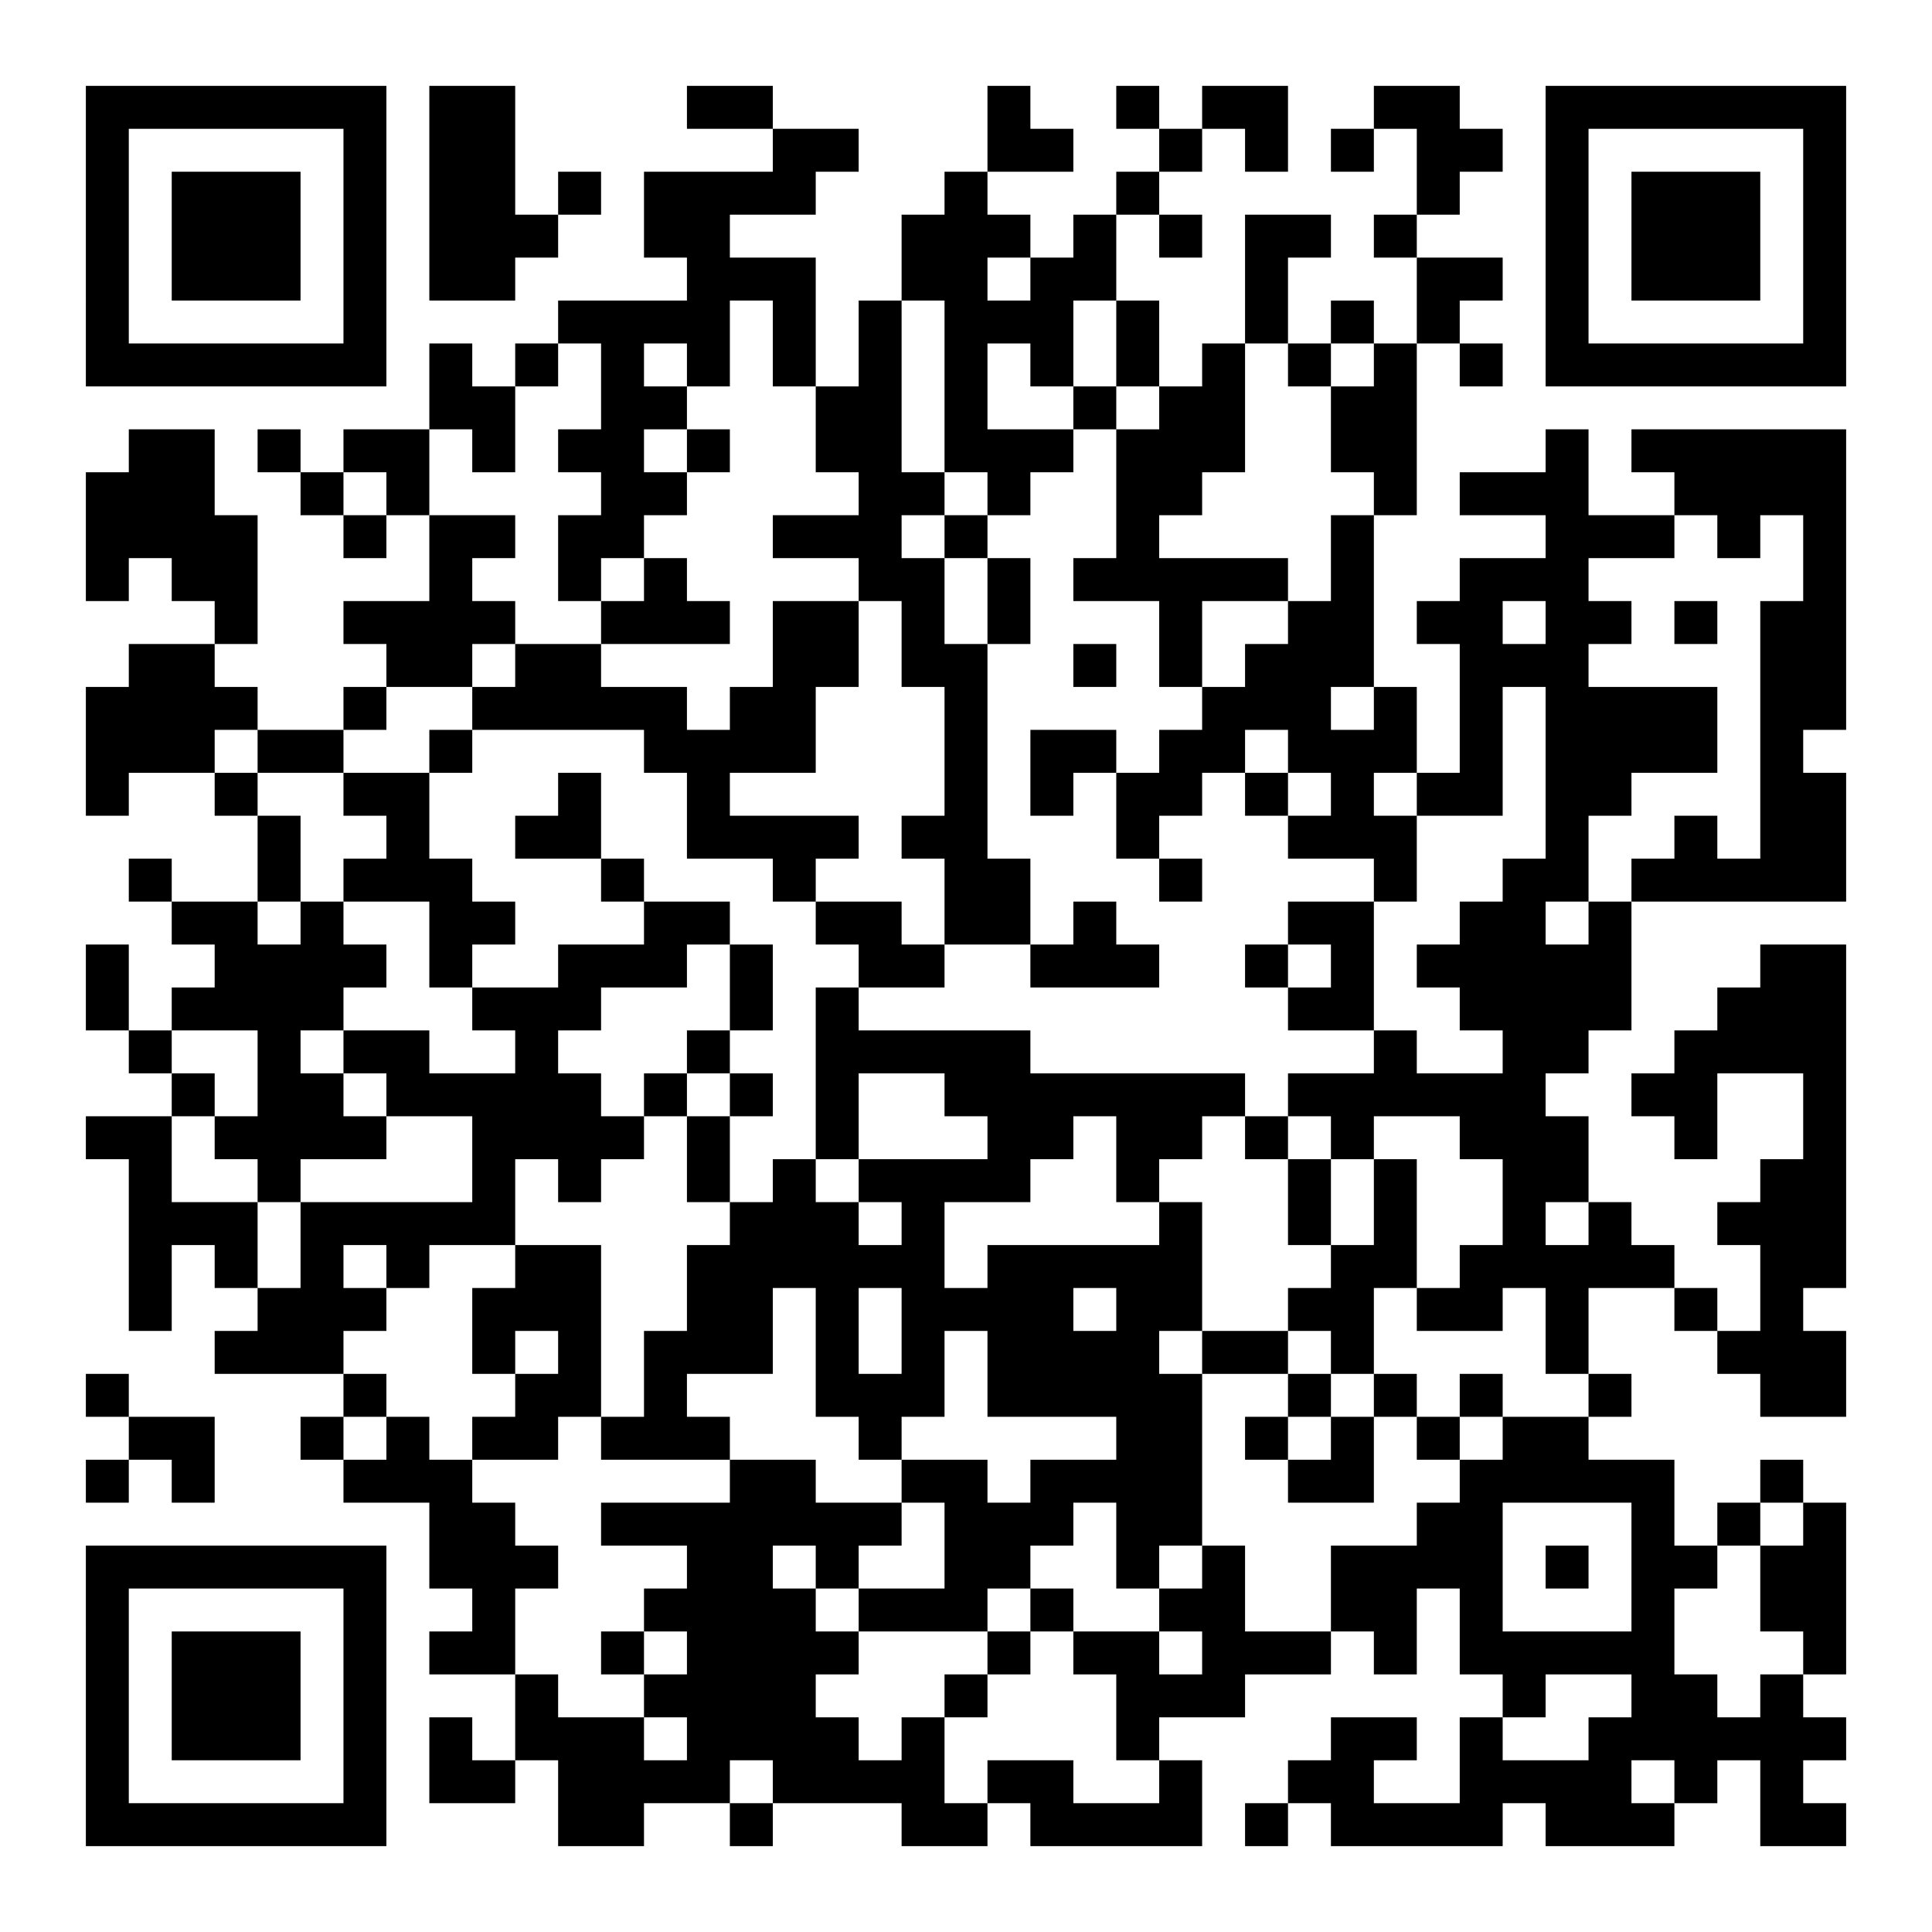
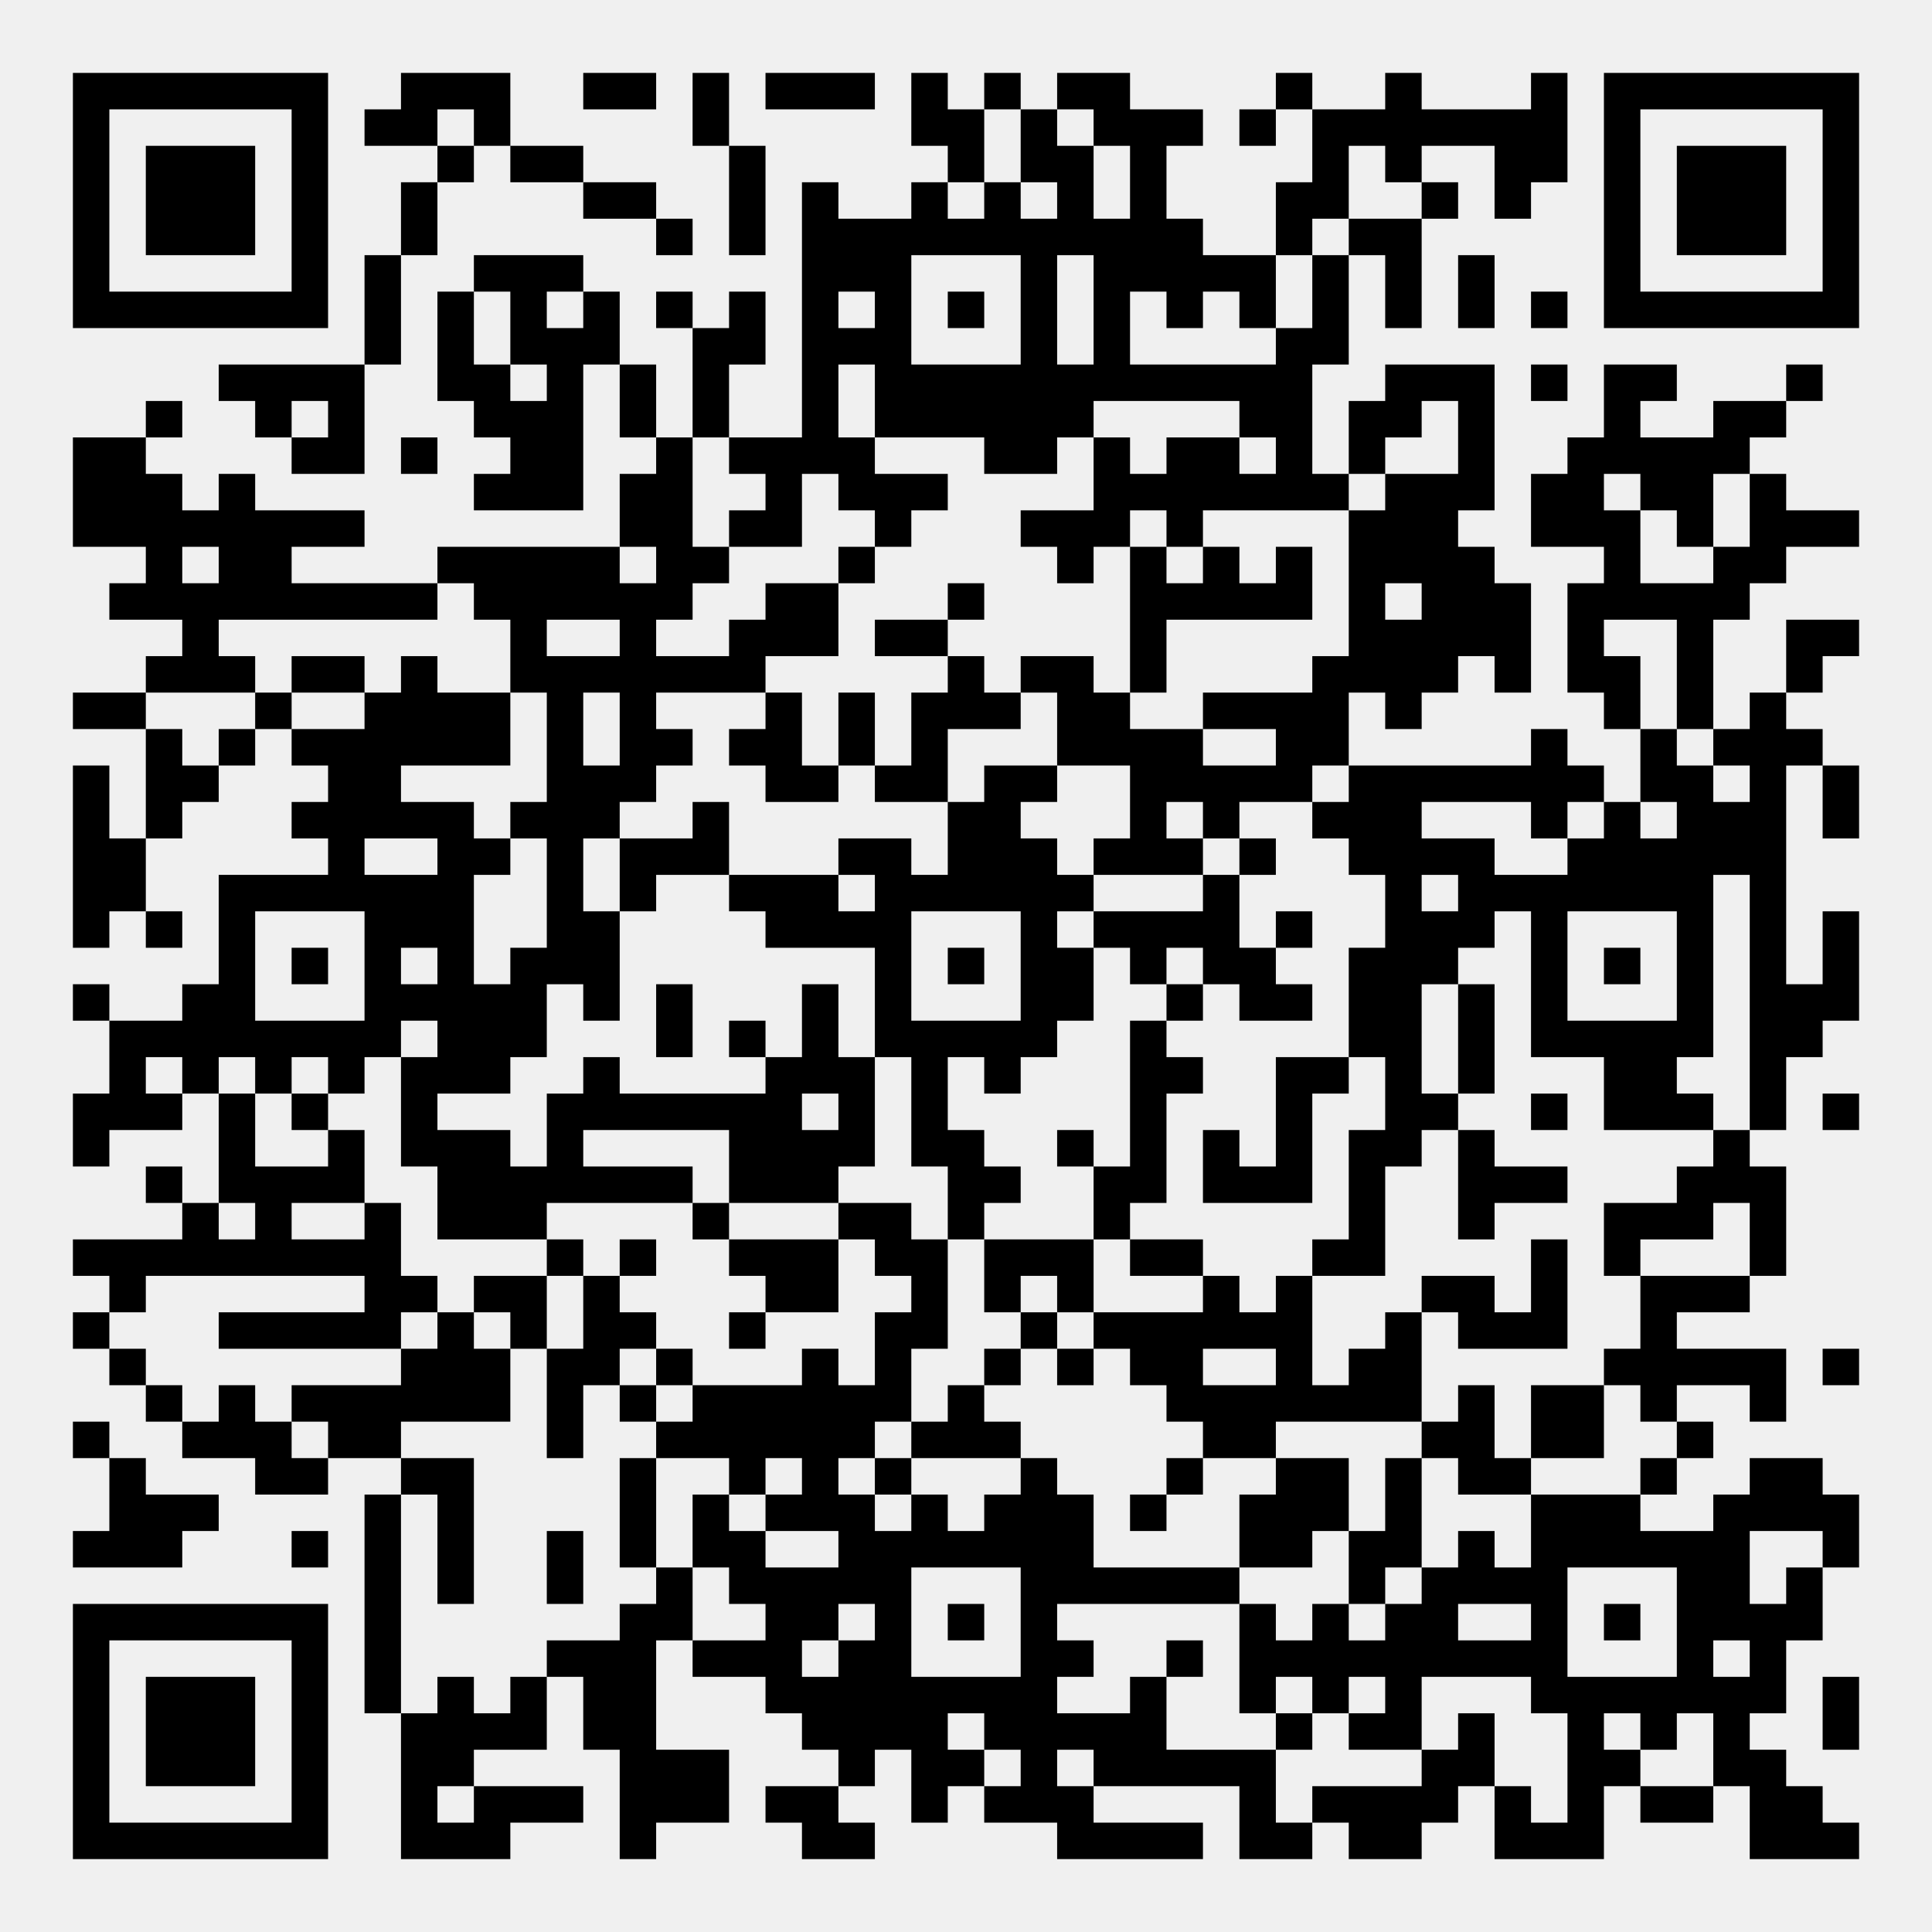
- <svg xmlns="http://www.w3.org/2000/svg" width="450" height="450" class="segno">
-   <g transform="scale(10)">
-     <path fill="#fff" d="M0 0h45v45h-45z" />
-     <path class="qrline" stroke="#000" d="M2 2.5h7m1 0h2m4 0h2m5 0h1m2 0h1m1 0h2m2 0h2m2 0h7m-41 1h1m5 0h1m1 0h2m6 0h2m3 0h2m2 0h1m1 0h1m1 0h1m1 0h2m1 0h1m5 0h1m-41 1h1m1 0h3m1 0h1m1 0h2m1 0h1m1 0h4m3 0h1m3 0h1m6 0h1m2 0h1m1 0h3m1 0h1m-41 1h1m1 0h3m1 0h1m1 0h3m2 0h2m4 0h3m1 0h1m1 0h1m1 0h2m1 0h1m3 0h1m1 0h3m1 0h1m-41 1h1m1 0h3m1 0h1m1 0h2m4 0h3m2 0h2m1 0h2m3 0h1m3 0h2m1 0h1m1 0h3m1 0h1m-41 1h1m5 0h1m4 0h4m1 0h1m1 0h1m1 0h3m1 0h1m2 0h1m1 0h1m1 0h1m2 0h1m5 0h1m-41 1h7m1 0h1m1 0h1m1 0h1m1 0h1m1 0h1m1 0h1m1 0h1m1 0h1m1 0h1m1 0h1m1 0h1m1 0h1m1 0h1m1 0h7m-33 1h2m2 0h2m3 0h2m1 0h1m2 0h1m1 0h2m2 0h2m-30 1h2m1 0h1m1 0h2m1 0h1m1 0h2m1 0h1m2 0h2m1 0h3m1 0h3m2 0h2m3 0h1m1 0h5m-41 1h3m2 0h1m1 0h1m4 0h2m4 0h2m1 0h1m2 0h2m4 0h1m1 0h3m2 0h4m-41 1h4m2 0h1m1 0h2m1 0h2m3 0h3m1 0h1m3 0h1m4 0h1m4 0h3m1 0h1m1 0h1m-41 1h1m1 0h2m4 0h1m2 0h1m1 0h1m4 0h2m1 0h1m1 0h5m1 0h1m2 0h3m5 0h1m-38 1h1m2 0h4m2 0h3m1 0h2m1 0h1m1 0h1m3 0h1m2 0h2m1 0h2m1 0h2m1 0h1m1 0h2m-40 1h2m4 0h2m1 0h2m4 0h2m1 0h2m2 0h1m1 0h1m1 0h3m2 0h3m4 0h2m-41 1h4m2 0h1m2 0h5m1 0h2m3 0h1m5 0h3m1 0h1m1 0h1m1 0h4m1 0h2m-41 1h3m1 0h2m2 0h1m4 0h4m3 0h1m1 0h2m1 0h2m1 0h3m1 0h1m1 0h4m1 0h1m-40 1h1m2 0h1m2 0h2m3 0h1m2 0h1m5 0h1m1 0h1m1 0h2m1 0h1m1 0h1m1 0h2m1 0h2m3 0h2m-37 1h1m2 0h1m2 0h2m2 0h4m1 0h2m3 0h1m3 0h3m3 0h1m2 0h1m1 0h2m-40 1h1m2 0h1m1 0h3m3 0h1m3 0h1m3 0h2m3 0h1m4 0h1m2 0h2m1 0h5m-39 1h2m1 0h1m2 0h2m3 0h2m2 0h2m1 0h2m1 0h1m4 0h2m2 0h2m1 0h1m-36 1h1m2 0h4m1 0h1m2 0h3m1 0h1m2 0h2m2 0h3m2 0h1m1 0h1m1 0h5m3 0h2m-41 1h1m1 0h4m3 0h3m3 0h1m1 0h1m10 0h2m2 0h4m2 0h3m-40 1h1m2 0h1m1 0h2m2 0h1m3 0h1m2 0h5m8 0h1m2 0h2m2 0h4m-39 1h1m1 0h2m1 0h5m1 0h1m1 0h1m1 0h1m2 0h7m1 0h6m2 0h2m2 0h1m-41 1h2m1 0h4m2 0h4m1 0h1m2 0h1m3 0h2m1 0h2m1 0h1m1 0h1m2 0h3m2 0h1m2 0h1m-40 1h1m2 0h1m4 0h1m1 0h1m2 0h1m1 0h1m1 0h4m2 0h1m3 0h1m1 0h1m2 0h2m4 0h2m-40 1h3m1 0h5m5 0h3m1 0h1m5 0h1m2 0h1m1 0h1m2 0h1m1 0h1m2 0h3m-40 1h1m1 0h1m1 0h1m1 0h1m2 0h2m2 0h6m1 0h5m3 0h2m1 0h5m2 0h2m-40 1h1m2 0h3m2 0h3m2 0h2m1 0h1m1 0h4m1 0h2m2 0h2m1 0h2m1 0h1m2 0h1m1 0h1m-37 1h3m3 0h1m1 0h1m1 0h3m1 0h1m1 0h1m1 0h4m1 0h2m1 0h1m4 0h1m3 0h3m-41 1h1m5 0h1m3 0h2m1 0h1m3 0h3m1 0h5m2 0h1m1 0h1m1 0h1m2 0h1m3 0h2m-40 1h2m2 0h1m1 0h1m1 0h2m1 0h3m3 0h1m5 0h2m1 0h1m1 0h1m1 0h1m1 0h2m-35 1h1m1 0h1m3 0h3m6 0h2m2 0h2m1 0h4m2 0h2m2 0h5m2 0h1m-32 1h2m2 0h7m1 0h3m1 0h2m5 0h2m3 0h1m1 0h1m1 0h1m-41 1h7m1 0h3m3 0h2m1 0h1m2 0h2m2 0h1m1 0h1m2 0h4m1 0h1m1 0h2m1 0h2m-41 1h1m5 0h1m2 0h1m3 0h4m1 0h3m1 0h1m2 0h2m2 0h2m1 0h1m3 0h1m2 0h2m-41 1h1m1 0h3m1 0h1m1 0h2m2 0h1m1 0h4m3 0h1m1 0h2m1 0h3m1 0h1m1 0h5m3 0h1m-41 1h1m1 0h3m1 0h1m3 0h1m2 0h4m3 0h1m3 0h3m6 0h1m2 0h2m1 0h1m-40 1h1m1 0h3m1 0h1m1 0h1m1 0h3m1 0h4m1 0h1m4 0h1m4 0h2m1 0h1m2 0h6m-41 1h1m5 0h1m1 0h2m1 0h4m1 0h4m1 0h2m2 0h1m2 0h2m2 0h4m1 0h1m1 0h1m-40 1h7m4 0h2m2 0h1m3 0h2m1 0h4m1 0h1m1 0h4m1 0h3m2 0h2" />
-   </g>
+ <svg xmlns="http://www.w3.org/2000/svg" width="424" height="424" class="segno">
+   <path transform="scale(8)" class="qrline" stroke="#000" d="M2 2.5h7m2 0h3m2 0h2m1 0h1m1 0h3m1 0h1m1 0h1m1 0h2m4 0h1m2 0h1m3 0h1m1 0h7m-49 1h1m5 0h1m1 0h2m1 0h1m5 0h1m5 0h2m1 0h1m1 0h3m1 0h1m1 0h7m1 0h1m5 0h1m-49 1h1m1 0h3m1 0h1m3 0h1m1 0h2m4 0h1m5 0h1m1 0h2m1 0h1m4 0h1m1 0h1m2 0h2m1 0h1m1 0h3m1 0h1m-49 1h1m1 0h3m1 0h1m2 0h1m4 0h2m2 0h1m1 0h1m2 0h1m1 0h1m1 0h1m1 0h1m3 0h2m2 0h1m1 0h1m2 0h1m1 0h3m1 0h1m-49 1h1m1 0h3m1 0h1m2 0h1m6 0h1m1 0h1m1 0h11m2 0h1m1 0h2m5 0h1m1 0h3m1 0h1m-49 1h1m5 0h1m1 0h1m2 0h3m6 0h3m3 0h1m1 0h5m1 0h1m1 0h1m1 0h1m3 0h1m5 0h1m-49 1h7m1 0h1m1 0h1m1 0h1m1 0h1m1 0h1m1 0h1m1 0h1m1 0h1m1 0h1m1 0h1m1 0h1m1 0h1m1 0h1m1 0h1m1 0h1m1 0h1m1 0h1m1 0h7m-41 1h1m1 0h1m1 0h3m2 0h2m1 0h3m3 0h1m1 0h1m4 0h2m-31 1h4m2 0h2m1 0h1m1 0h1m1 0h1m2 0h1m1 0h12m2 0h3m1 0h1m1 0h2m3 0h1m-46 1h1m2 0h1m1 0h1m3 0h3m1 0h1m1 0h1m2 0h1m1 0h6m4 0h2m1 0h2m1 0h1m3 0h1m2 0h2m-47 1h2m4 0h2m1 0h1m2 0h2m2 0h1m1 0h4m3 0h2m1 0h1m1 0h2m1 0h1m1 0h1m2 0h1m2 0h5m-46 1h3m1 0h1m6 0h3m1 0h2m2 0h1m1 0h3m4 0h7m1 0h3m1 0h2m1 0h2m1 0h1m-47 1h8m7 0h2m1 0h2m2 0h1m3 0h3m1 0h1m4 0h3m2 0h3m1 0h1m1 0h3m-47 1h1m1 0h2m4 0h5m1 0h2m3 0h1m5 0h1m1 0h1m1 0h1m1 0h1m1 0h4m3 0h1m2 0h2m-46 1h9m1 0h6m2 0h2m3 0h1m4 0h5m1 0h1m1 0h3m1 0h5m-43 1h1m8 0h1m2 0h1m2 0h3m1 0h2m5 0h1m5 0h5m1 0h1m2 0h1m2 0h2m-47 1h3m1 0h2m1 0h1m2 0h7m5 0h1m1 0h2m1 0h1m4 0h4m1 0h1m1 0h2m1 0h1m2 0h1m-48 1h2m3 0h1m2 0h4m1 0h1m1 0h1m3 0h1m1 0h1m1 0h3m1 0h2m2 0h4m1 0h1m5 0h1m1 0h1m1 0h1m-45 1h1m1 0h1m1 0h6m1 0h1m1 0h2m1 0h2m1 0h1m1 0h1m3 0h4m2 0h2m5 0h1m2 0h1m1 0h3m-48 1h1m1 0h2m3 0h2m4 0h3m3 0h2m1 0h2m1 0h2m2 0h5m1 0h7m1 0h2m1 0h1m1 0h1m-49 1h1m1 0h1m3 0h5m1 0h3m2 0h1m6 0h2m3 0h1m1 0h1m2 0h3m3 0h1m1 0h1m1 0h3m1 0h1m-49 1h2m5 0h1m2 0h2m1 0h1m1 0h3m3 0h2m1 0h3m1 0h3m1 0h1m2 0h4m2 0h6m-47 1h2m2 0h7m2 0h1m1 0h1m2 0h3m1 0h6m3 0h1m4 0h1m1 0h7m1 0h1m-47 1h1m1 0h1m1 0h1m3 0h3m2 0h2m4 0h4m3 0h1m1 0h4m1 0h1m2 0h3m1 0h1m3 0h1m1 0h1m1 0h1m-45 1h1m1 0h1m1 0h1m1 0h1m1 0h3m7 0h1m1 0h1m1 0h2m1 0h1m1 0h2m2 0h3m2 0h1m1 0h1m1 0h1m1 0h1m1 0h1m-49 1h1m2 0h2m3 0h5m1 0h1m1 0h1m3 0h1m1 0h1m3 0h2m2 0h1m1 0h2m1 0h2m1 0h1m1 0h1m3 0h1m1 0h3m-48 1h8m1 0h3m3 0h1m1 0h1m1 0h1m1 0h5m2 0h1m5 0h2m1 0h1m1 0h5m1 0h2m-47 1h1m1 0h1m1 0h1m1 0h1m1 0h3m2 0h1m4 0h3m1 0h1m1 0h1m3 0h2m2 0h2m1 0h1m1 0h1m3 0h2m2 0h1m-47 1h3m1 0h1m1 0h1m2 0h1m3 0h7m1 0h1m1 0h1m5 0h1m3 0h1m2 0h2m2 0h1m1 0h3m1 0h1m1 0h1m-49 1h1m3 0h1m2 0h1m1 0h3m1 0h1m4 0h4m1 0h2m2 0h1m1 0h1m1 0h1m1 0h1m1 0h2m1 0h1m6 0h1m-44 1h1m1 0h4m2 0h7m1 0h3m3 0h2m2 0h2m1 0h3m1 0h1m2 0h3m3 0h3m-44 1h1m1 0h1m2 0h1m1 0h3m4 0h1m3 0h2m1 0h1m3 0h1m6 0h1m2 0h1m3 0h3m1 0h1m-47 1h9m4 0h1m1 0h1m2 0h3m1 0h2m1 0h3m1 0h2m3 0h2m4 0h1m1 0h1m3 0h1m-46 1h1m6 0h2m1 0h2m1 0h1m4 0h2m2 0h1m1 0h1m1 0h1m3 0h1m1 0h1m3 0h2m1 0h1m2 0h3m-46 1h1m3 0h5m1 0h1m1 0h1m1 0h2m2 0h1m3 0h2m2 0h1m1 0h6m2 0h1m1 0h3m2 0h1m-43 1h1m7 0h3m1 0h2m1 0h1m3 0h1m1 0h1m2 0h1m1 0h1m1 0h2m2 0h1m1 0h2m5 0h5m1 0h1m-47 1h1m1 0h1m1 0h6m1 0h1m1 0h1m1 0h6m1 0h1m5 0h7m1 0h1m1 0h2m1 0h1m2 0h1m-47 1h1m2 0h3m1 0h2m4 0h1m2 0h6m1 0h3m5 0h2m4 0h2m1 0h2m2 0h1m-44 1h1m3 0h2m2 0h2m4 0h1m2 0h1m1 0h1m1 0h1m3 0h1m3 0h1m2 0h2m1 0h1m1 0h2m3 0h1m2 0h2m-47 1h3m4 0h1m1 0h1m4 0h1m1 0h1m1 0h3m1 0h1m1 0h3m1 0h1m2 0h3m1 0h1m3 0h3m2 0h4m-49 1h3m3 0h1m1 0h1m1 0h1m2 0h1m1 0h1m1 0h2m2 0h7m4 0h2m1 0h2m1 0h1m1 0h6m2 0h1m-41 1h1m1 0h1m2 0h1m2 0h1m1 0h5m3 0h6m3 0h1m1 0h4m3 0h2m1 0h1m-48 1h7m1 0h1m6 0h2m2 0h2m1 0h1m1 0h1m1 0h1m5 0h1m1 0h1m1 0h2m2 0h1m1 0h1m1 0h4m-48 1h1m5 0h1m1 0h1m4 0h3m1 0h3m1 0h2m3 0h2m2 0h1m1 0h9m3 0h1m1 0h1m-47 1h1m1 0h3m1 0h1m1 0h1m1 0h1m1 0h1m1 0h2m3 0h8m2 0h1m2 0h1m1 0h1m1 0h1m3 0h7m1 0h1m-49 1h1m1 0h3m1 0h1m2 0h4m1 0h2m4 0h4m1 0h5m3 0h1m1 0h2m1 0h1m2 0h1m1 0h1m1 0h1m2 0h1m-49 1h1m1 0h3m1 0h1m2 0h2m4 0h3m3 0h1m1 0h2m1 0h1m1 0h5m4 0h2m2 0h2m2 0h2m-47 1h1m5 0h1m2 0h1m1 0h3m1 0h3m1 0h2m2 0h1m1 0h3m4 0h1m1 0h4m1 0h1m1 0h1m1 0h2m1 0h2m-48 1h7m2 0h3m3 0h1m4 0h2m5 0h4m1 0h2m1 0h2m2 0h3m4 0h3" />
</svg>
